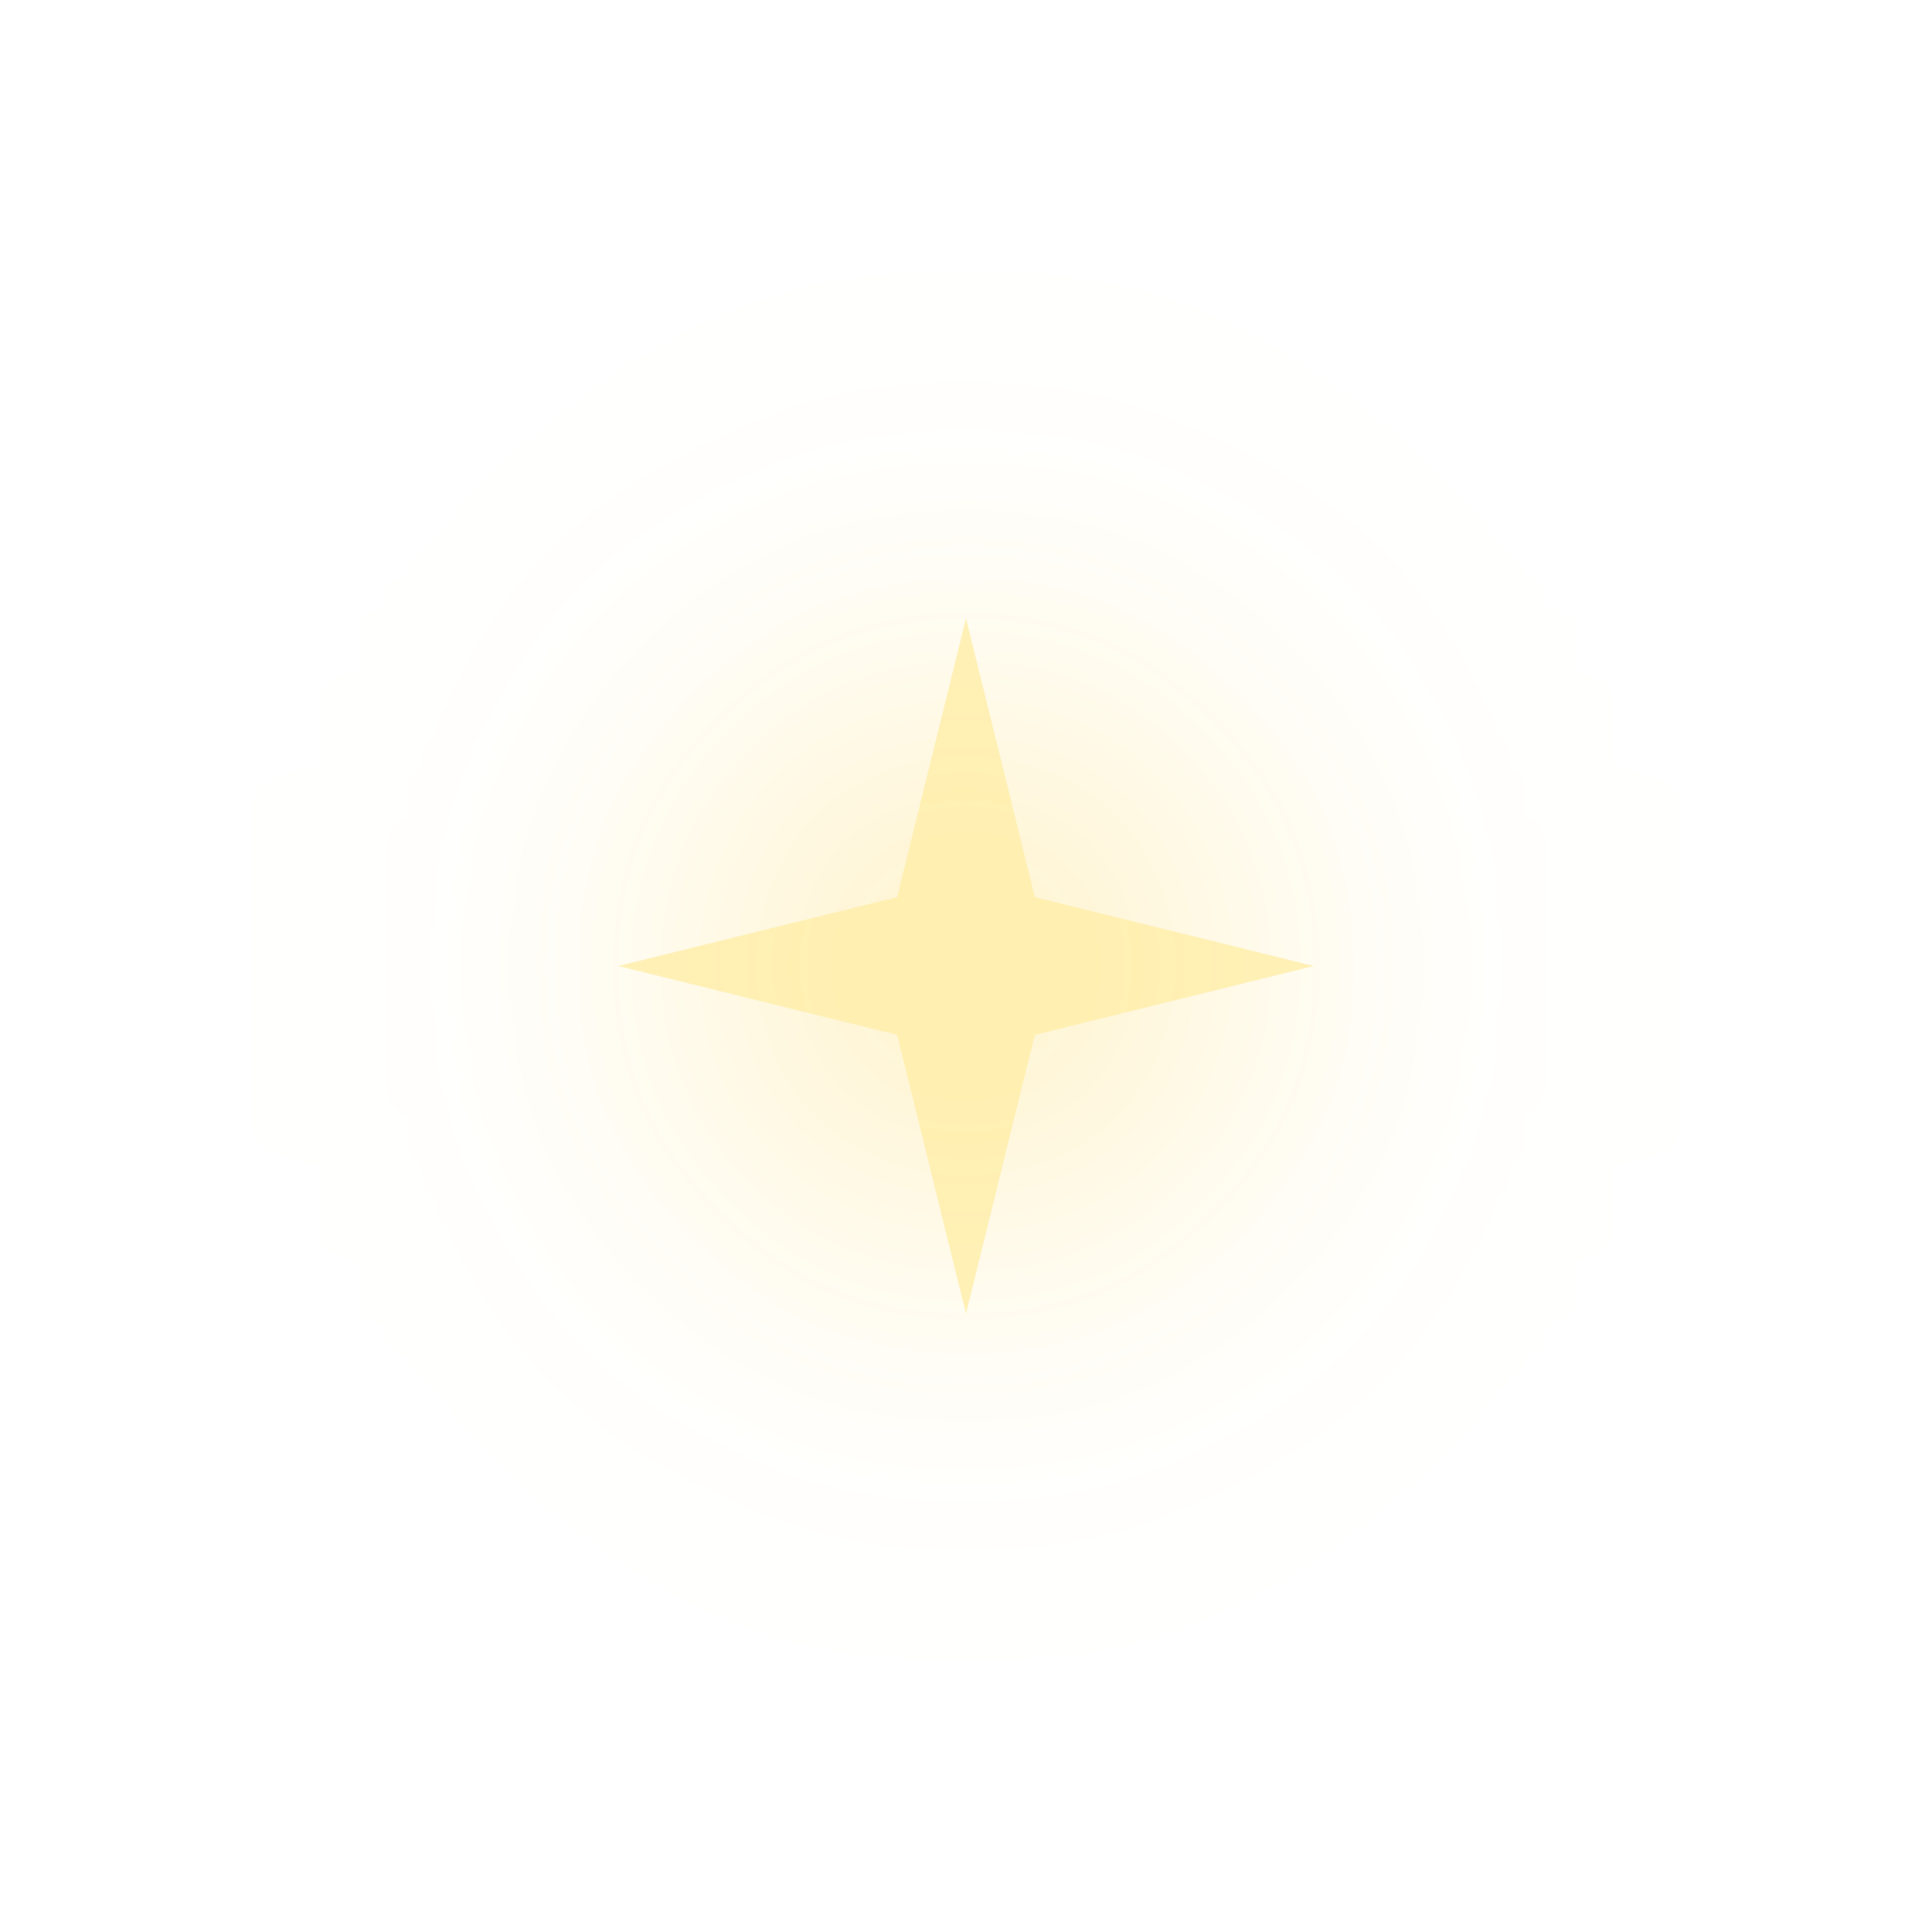
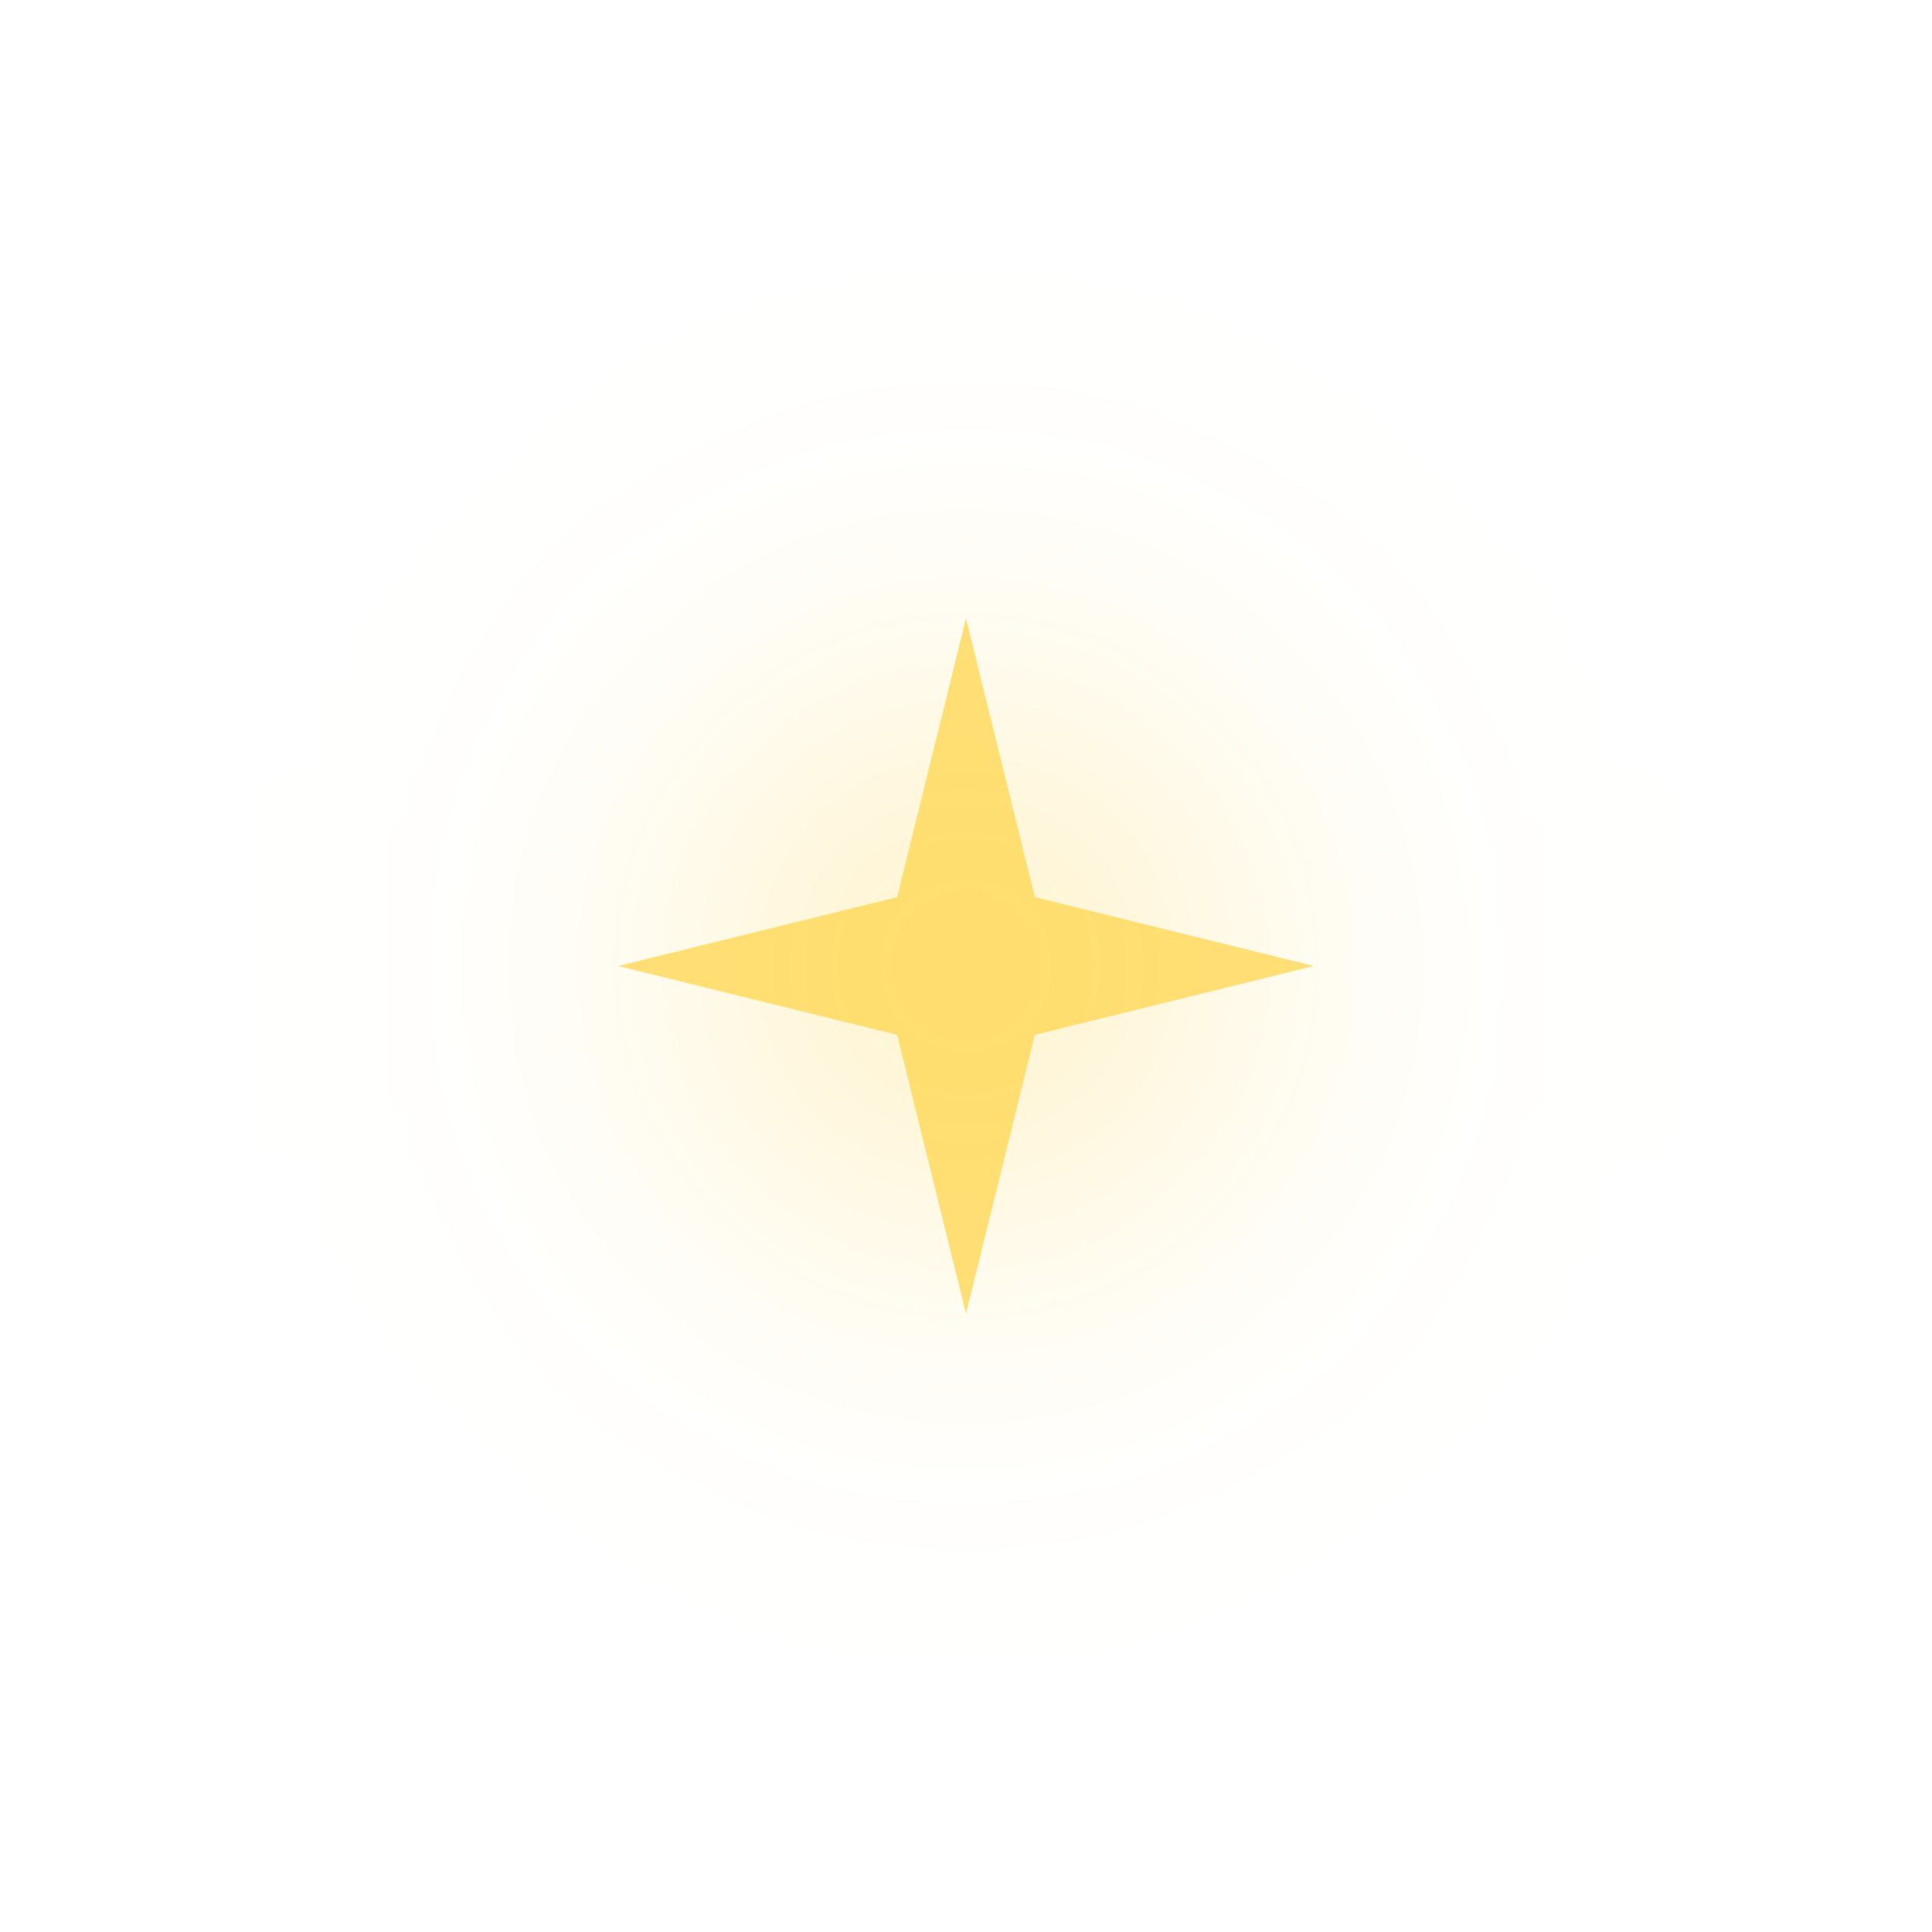
<svg xmlns="http://www.w3.org/2000/svg" preserveAspectRatio="none" overflow="visible" style="display: block;" width="25" height="25" viewBox="0 0 25 25" fill="none">
  <g id="Sparkle" filter="url(#filter0_d_0_23)">
-     <path d="M12.5 8L13.391 11.609L17 12.5L13.391 13.391L12.5 17L11.609 13.391L8 12.5L11.609 11.609L12.5 8Z" fill="#FFEDA8" fill-opacity="0.8" />
+     <path d="M12.5 8L13.391 11.609L17 12.5L13.391 13.391L12.5 17L11.609 13.391L8 12.5L11.609 11.609L12.5 8Z" fill="#FFD857" fill-opacity="0.8" />
  </g>
  <defs>
    <filter id="filter0_d_0_23" x="0" y="0" width="25" height="25" filterUnits="userSpaceOnUse" color-interpolation-filters="sRGB">
      <feFlood flood-opacity="0" result="BackgroundImageFix" />
      <feColorMatrix in="SourceAlpha" type="matrix" values="0 0 0 0 0 0 0 0 0 0 0 0 0 0 0 0 0 0 127 0" result="hardAlpha" />
      <feOffset />
      <feGaussianBlur stdDeviation="4" />
      <feColorMatrix type="matrix" values="0 0 0 0 1 0 0 0 0 0.847 0 0 0 0 0.341 0 0 0 0.9 0" />
      <feBlend mode="normal" in2="BackgroundImageFix" result="effect1_dropShadow_0_23" />
      <feBlend mode="normal" in="SourceGraphic" in2="effect1_dropShadow_0_23" result="shape" />
    </filter>
  </defs>
</svg>
